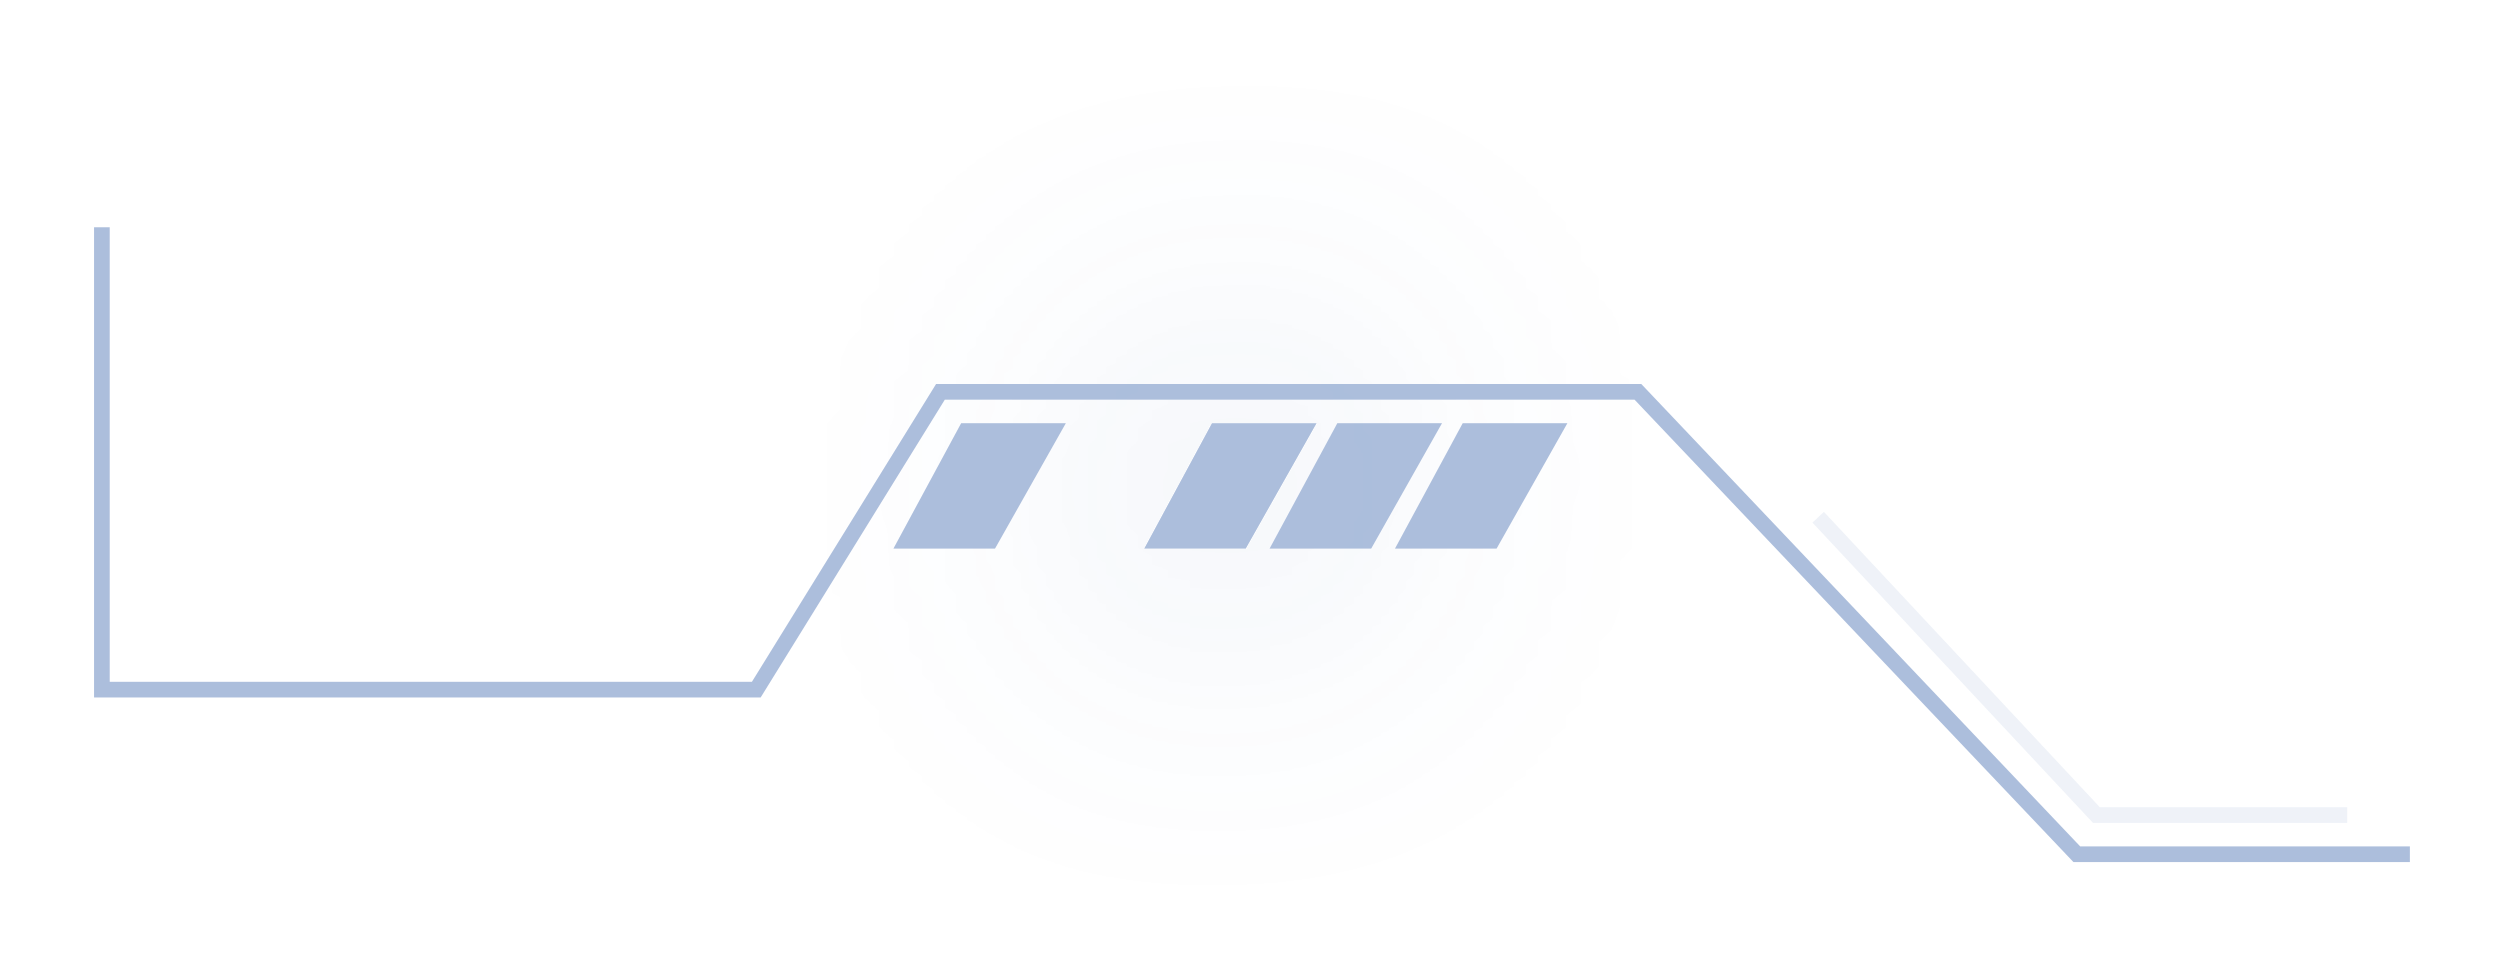
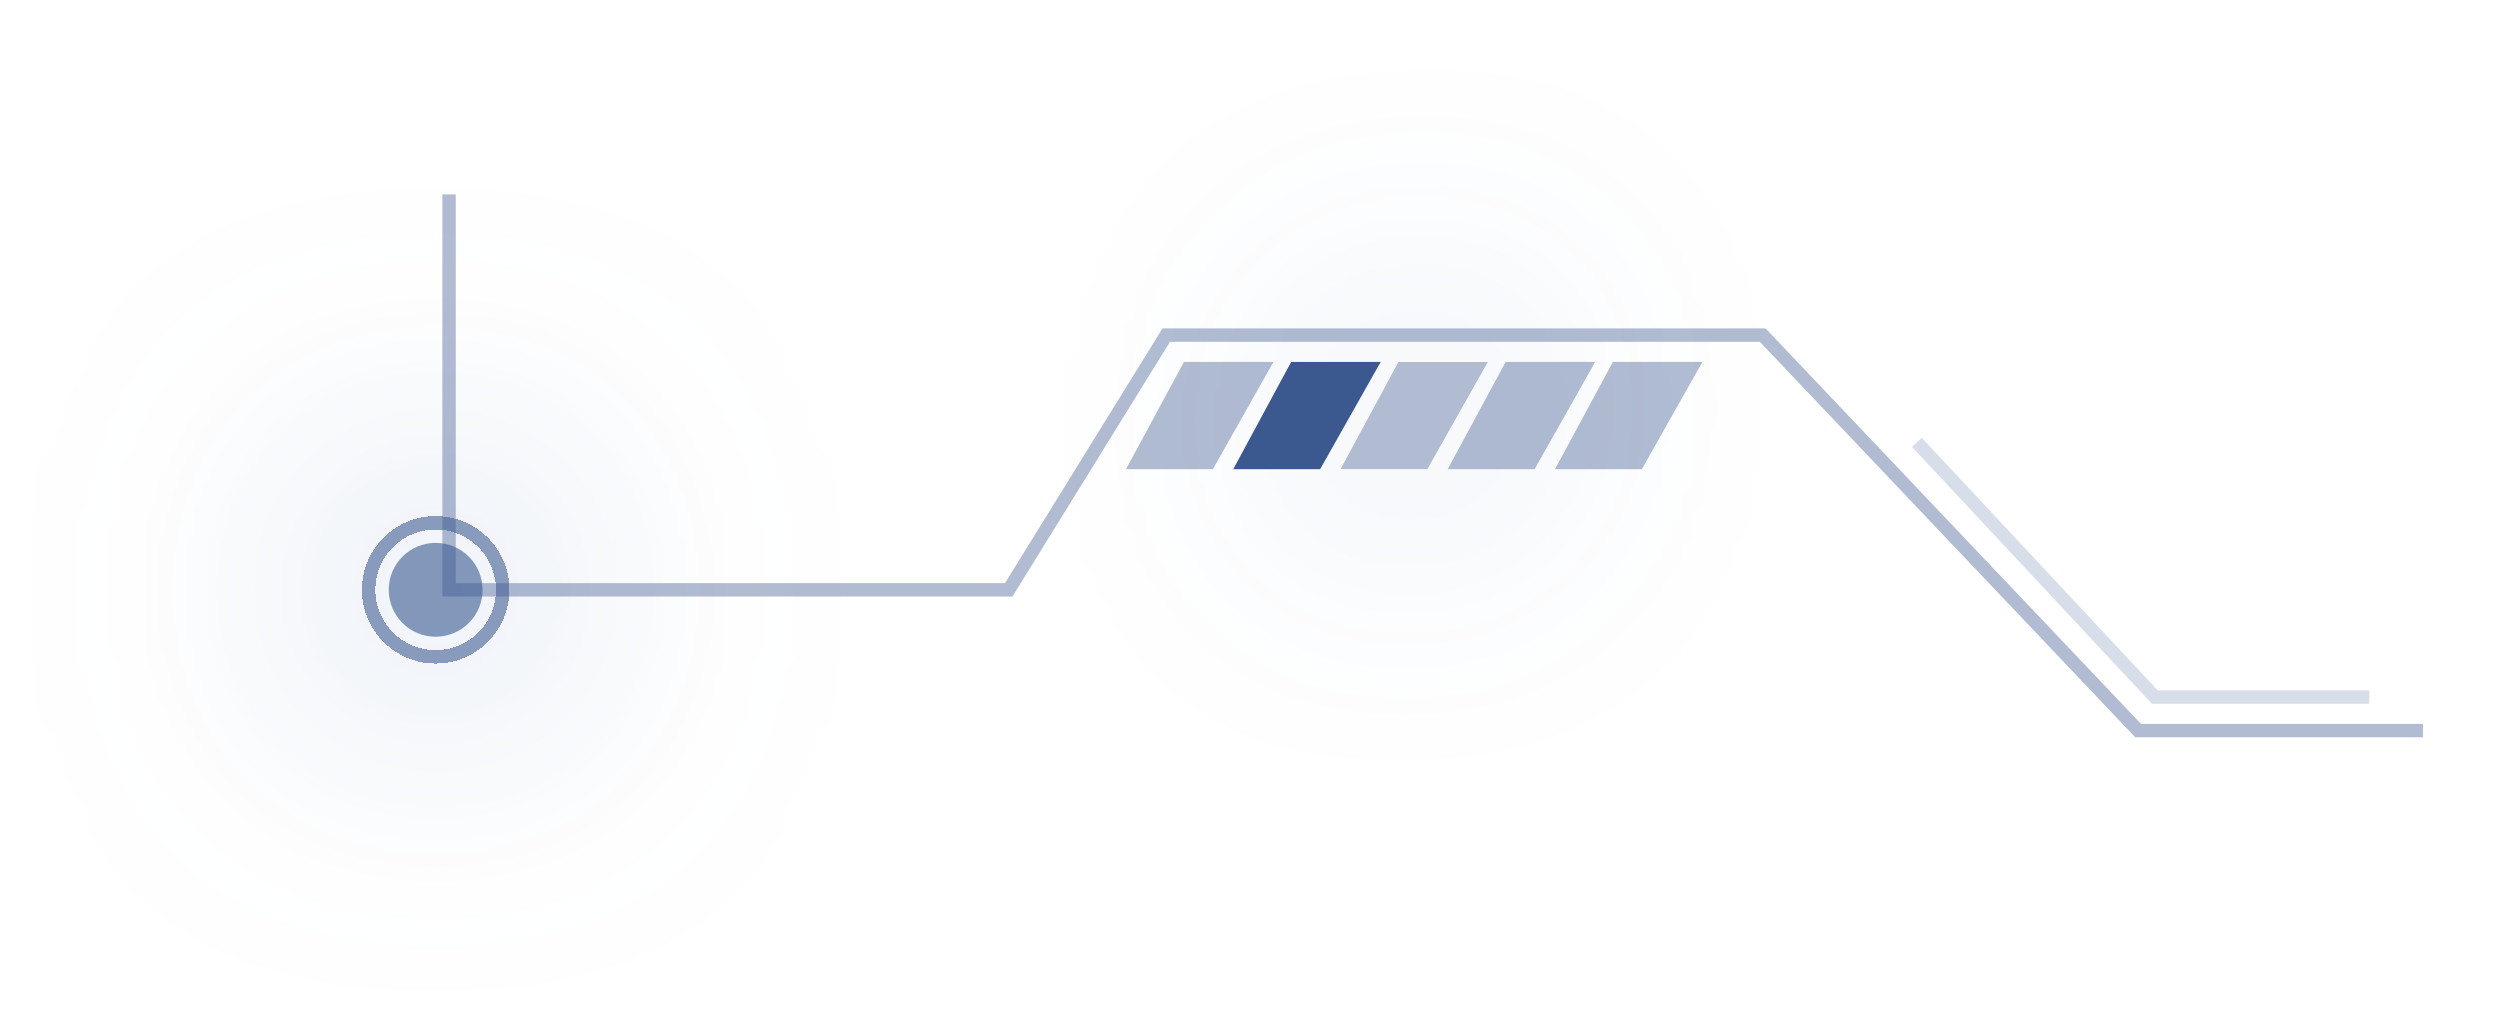
- <svg xmlns="http://www.w3.org/2000/svg" width="319" height="124" viewBox="0 0 319 124" fill="none">
-   <g opacity="0.4">
-     <path d="M13 29V88H96.5L120 50H209L265 109H307.5" stroke="#2F5CA7" stroke-width="2" />
-     <path d="M186.643 54H200L190.964 70H178L186.643 54Z" fill="#2F5CA7" />
-     <path d="M170.643 54H184L174.964 70H162L170.643 54Z" fill="#2F5CA7" />
-     <g filter="url(#filter0_d_404_6064)">
-       <path d="M154.643 54H168L158.964 70H146L154.643 54Z" fill="#2F5CA7" />
-     </g>
-     <path d="M122.643 54H136L126.964 70H114L122.643 54Z" fill="#2F5CA7" />
-     <path opacity="0.2" d="M299.5 104H267.5L232 66" stroke="#2F5CA7" stroke-width="2" />
+ <svg xmlns="http://www.w3.org/2000/svg" width="373" height="153" viewBox="0 0 373 153" fill="none">
+   <path opacity="0.4" d="M67 29V88H150.5L174 50H263L319 109H361.5" stroke="#3B588F" stroke-width="2" />
+   <path opacity="0.4" d="M240.643 54H254L244.964 70H232L240.643 54Z" fill="#3B588F" />
+   <path opacity="0.4" d="M224.643 54H238L228.964 70H216L224.643 54Z" fill="#3B588F" />
+   <g opacity="0.4" filter="url(#filter0_d_404_6064)">
+     <path d="M208.643 54H222L212.964 70H200L208.643 54Z" fill="#3B588F" />
  </g>
+   <path d="M192.643 54H206L196.964 70H184L192.643 54Z" fill="#3B588F" />
+   <path opacity="0.4" d="M176.643 54H190L180.964 70H168L176.643 54Z" fill="#3B588F" />
+   <circle opacity="0.6" cx="65" cy="88" r="7" fill="#3B588F" />
+   <g opacity="0.6" filter="url(#filter1_d_404_6064)">
+     <circle cx="65" cy="88" r="10" stroke="#3B588F" stroke-width="2" shape-rendering="crispEdges" />
+   </g>
+   <path opacity="0.2" d="M353.5 104H321.5L286 66" stroke="#3B588F" stroke-width="2" />
  <defs>
-     <filter id="filter0_d_404_6064" x="92" y="0" width="130" height="124" filterUnits="userSpaceOnUse" color-interpolation-filters="sRGB">
+     <filter id="filter0_d_404_6064" x="146" y="0" width="130" height="124" filterUnits="userSpaceOnUse" color-interpolation-filters="sRGB">
+       <feFlood flood-opacity="0" result="BackgroundImageFix" />
+       <feColorMatrix in="SourceAlpha" type="matrix" values="0 0 0 0 0 0 0 0 0 0 0 0 0 0 0 0 0 0 127 0" result="hardAlpha" />
+       <feMorphology radius="10" operator="dilate" in="SourceAlpha" result="effect1_dropShadow_404_6064" />
+       <feOffset />
+       <feGaussianBlur stdDeviation="22" />
+       <feComposite in2="hardAlpha" operator="out" />
+       <feColorMatrix type="matrix" values="0 0 0 0 0.184 0 0 0 0 0.361 0 0 0 0 0.655 0 0 0 1 0" />
+       <feBlend mode="normal" in2="BackgroundImageFix" result="effect1_dropShadow_404_6064" />
+       <feBlend mode="normal" in="SourceGraphic" in2="effect1_dropShadow_404_6064" result="shape" />
+     </filter>
+     <filter id="filter1_d_404_6064" x="0" y="23" width="130" height="130" filterUnits="userSpaceOnUse" color-interpolation-filters="sRGB">
      <feFlood flood-opacity="0" result="BackgroundImageFix" />
      <feColorMatrix in="SourceAlpha" type="matrix" values="0 0 0 0 0 0 0 0 0 0 0 0 0 0 0 0 0 0 127 0" result="hardAlpha" />
      <feMorphology radius="10" operator="dilate" in="SourceAlpha" result="effect1_dropShadow_404_6064" />
      <feOffset />
      <feGaussianBlur stdDeviation="22" />
      <feComposite in2="hardAlpha" operator="out" />
      <feColorMatrix type="matrix" values="0 0 0 0 0.184 0 0 0 0 0.361 0 0 0 0 0.655 0 0 0 1 0" />
      <feBlend mode="normal" in2="BackgroundImageFix" result="effect1_dropShadow_404_6064" />
      <feBlend mode="normal" in="SourceGraphic" in2="effect1_dropShadow_404_6064" result="shape" />
    </filter>
  </defs>
</svg>
